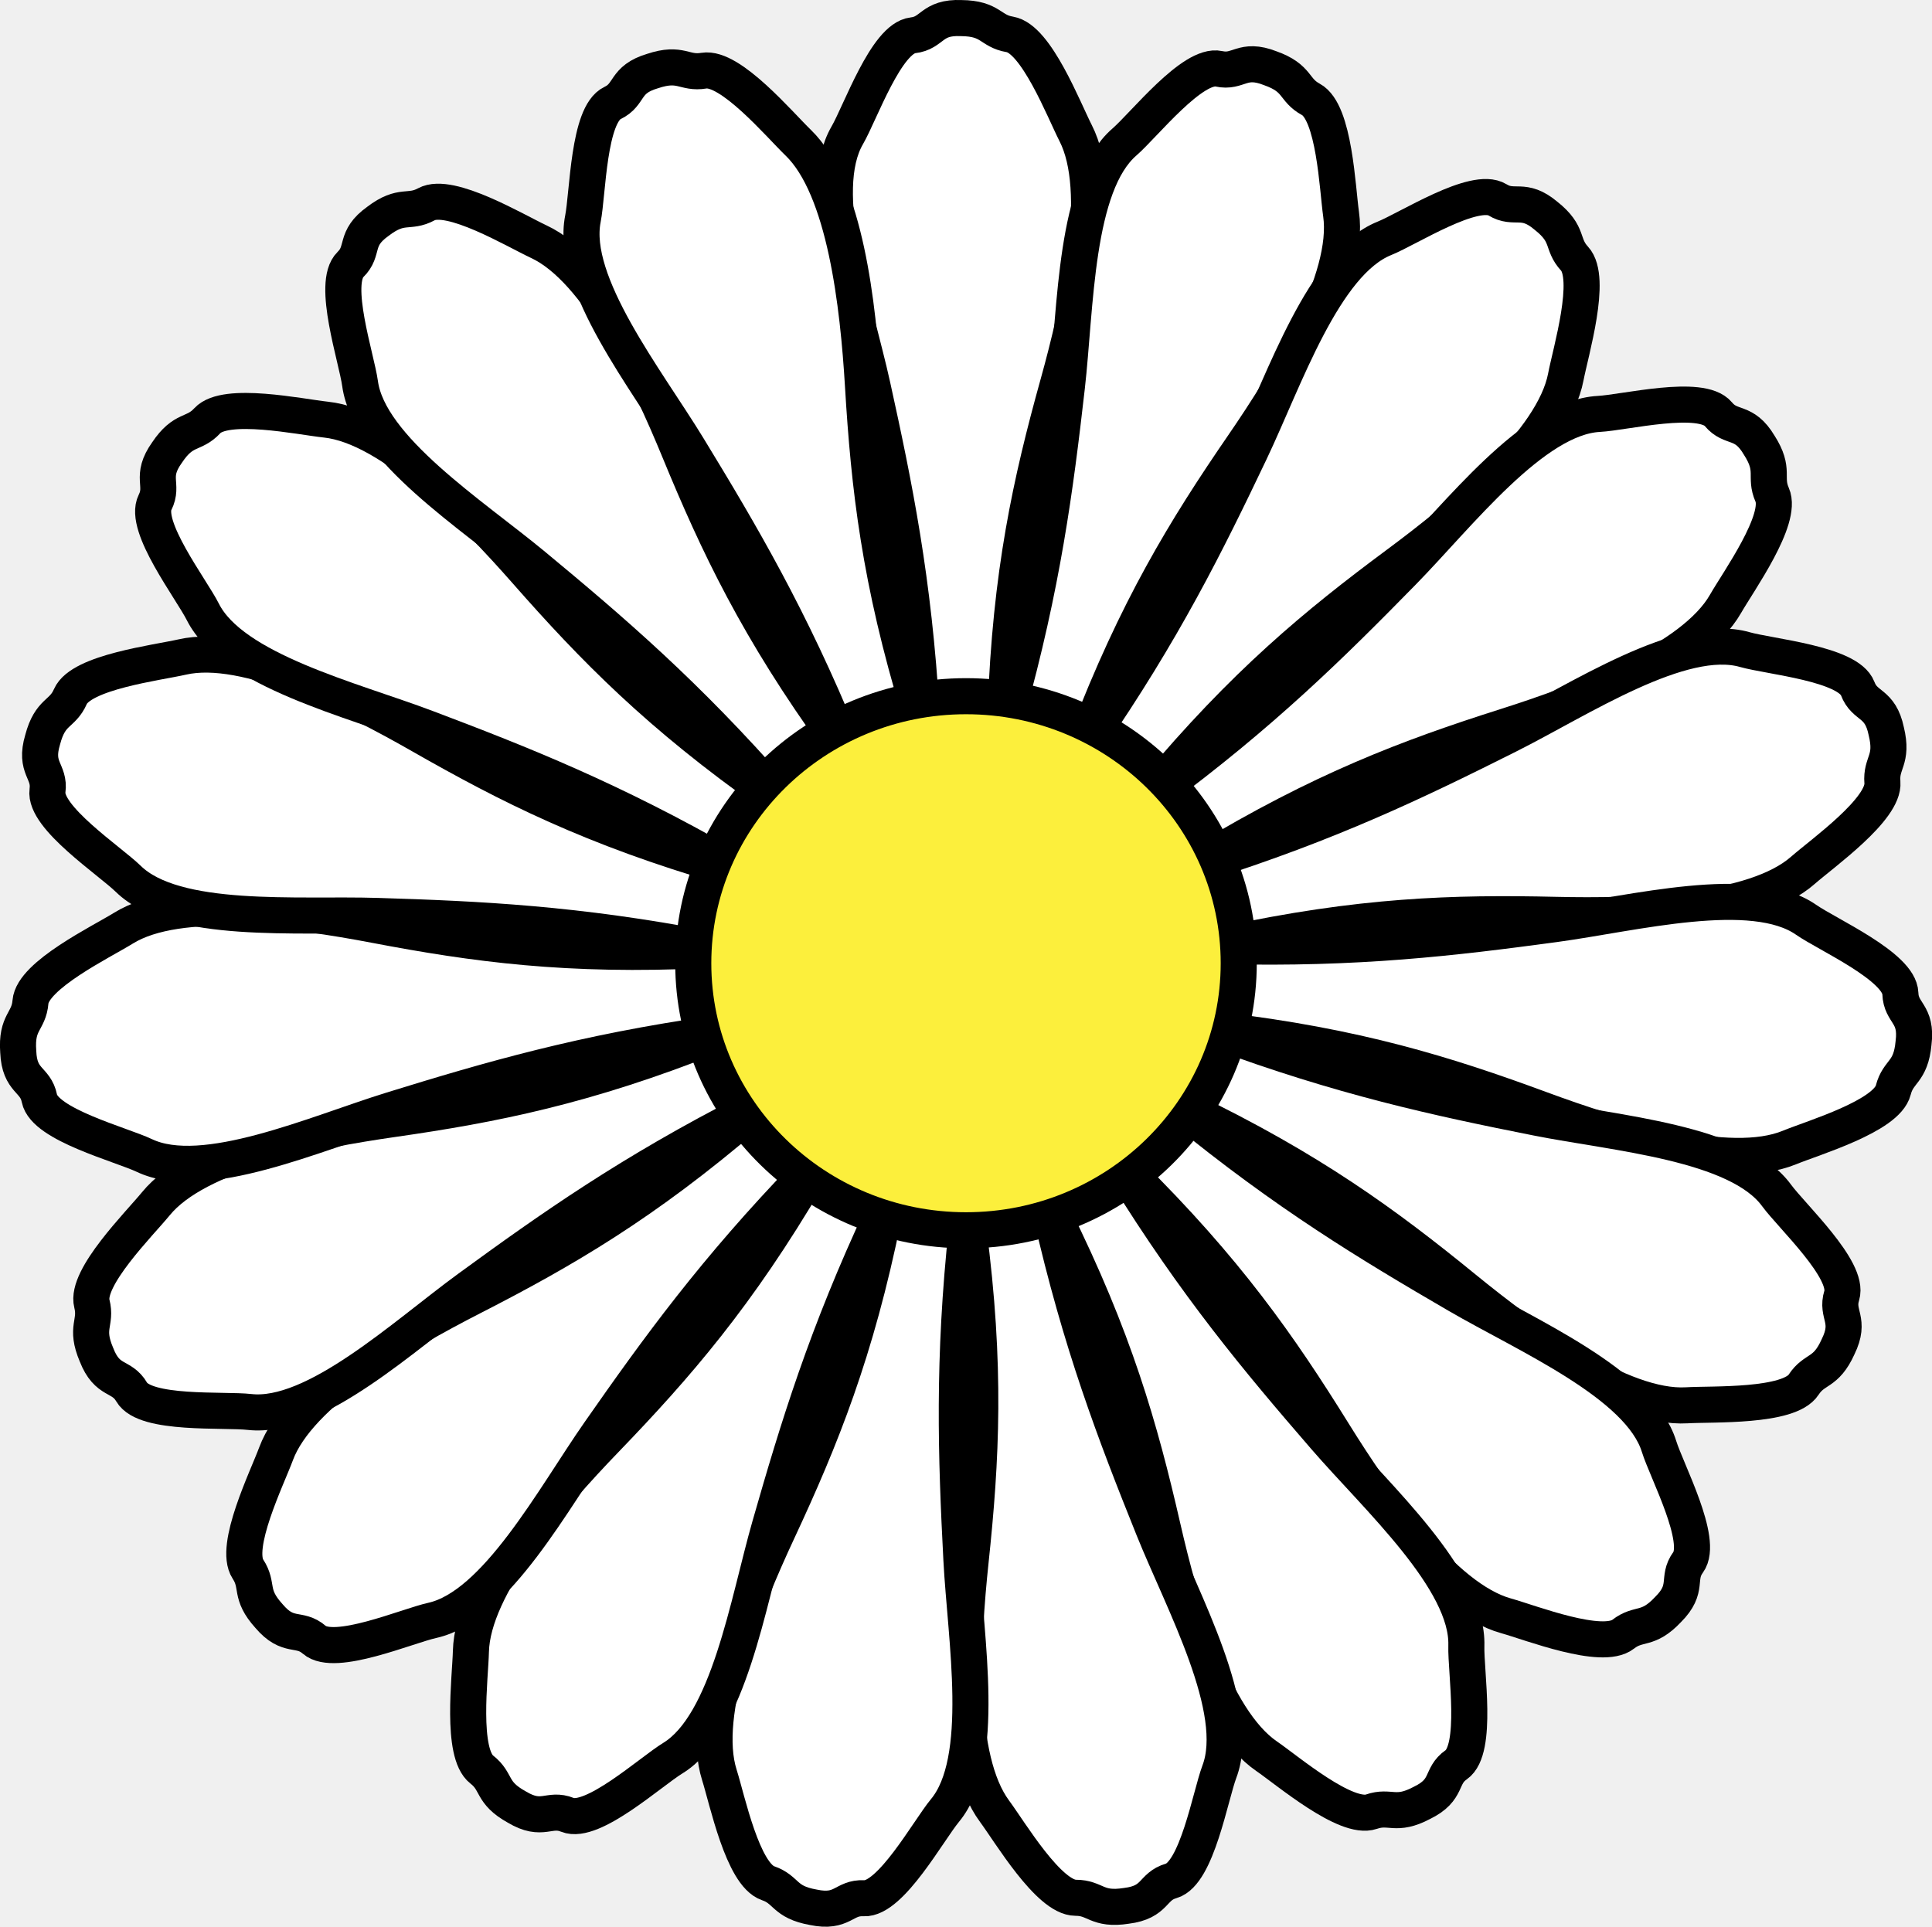
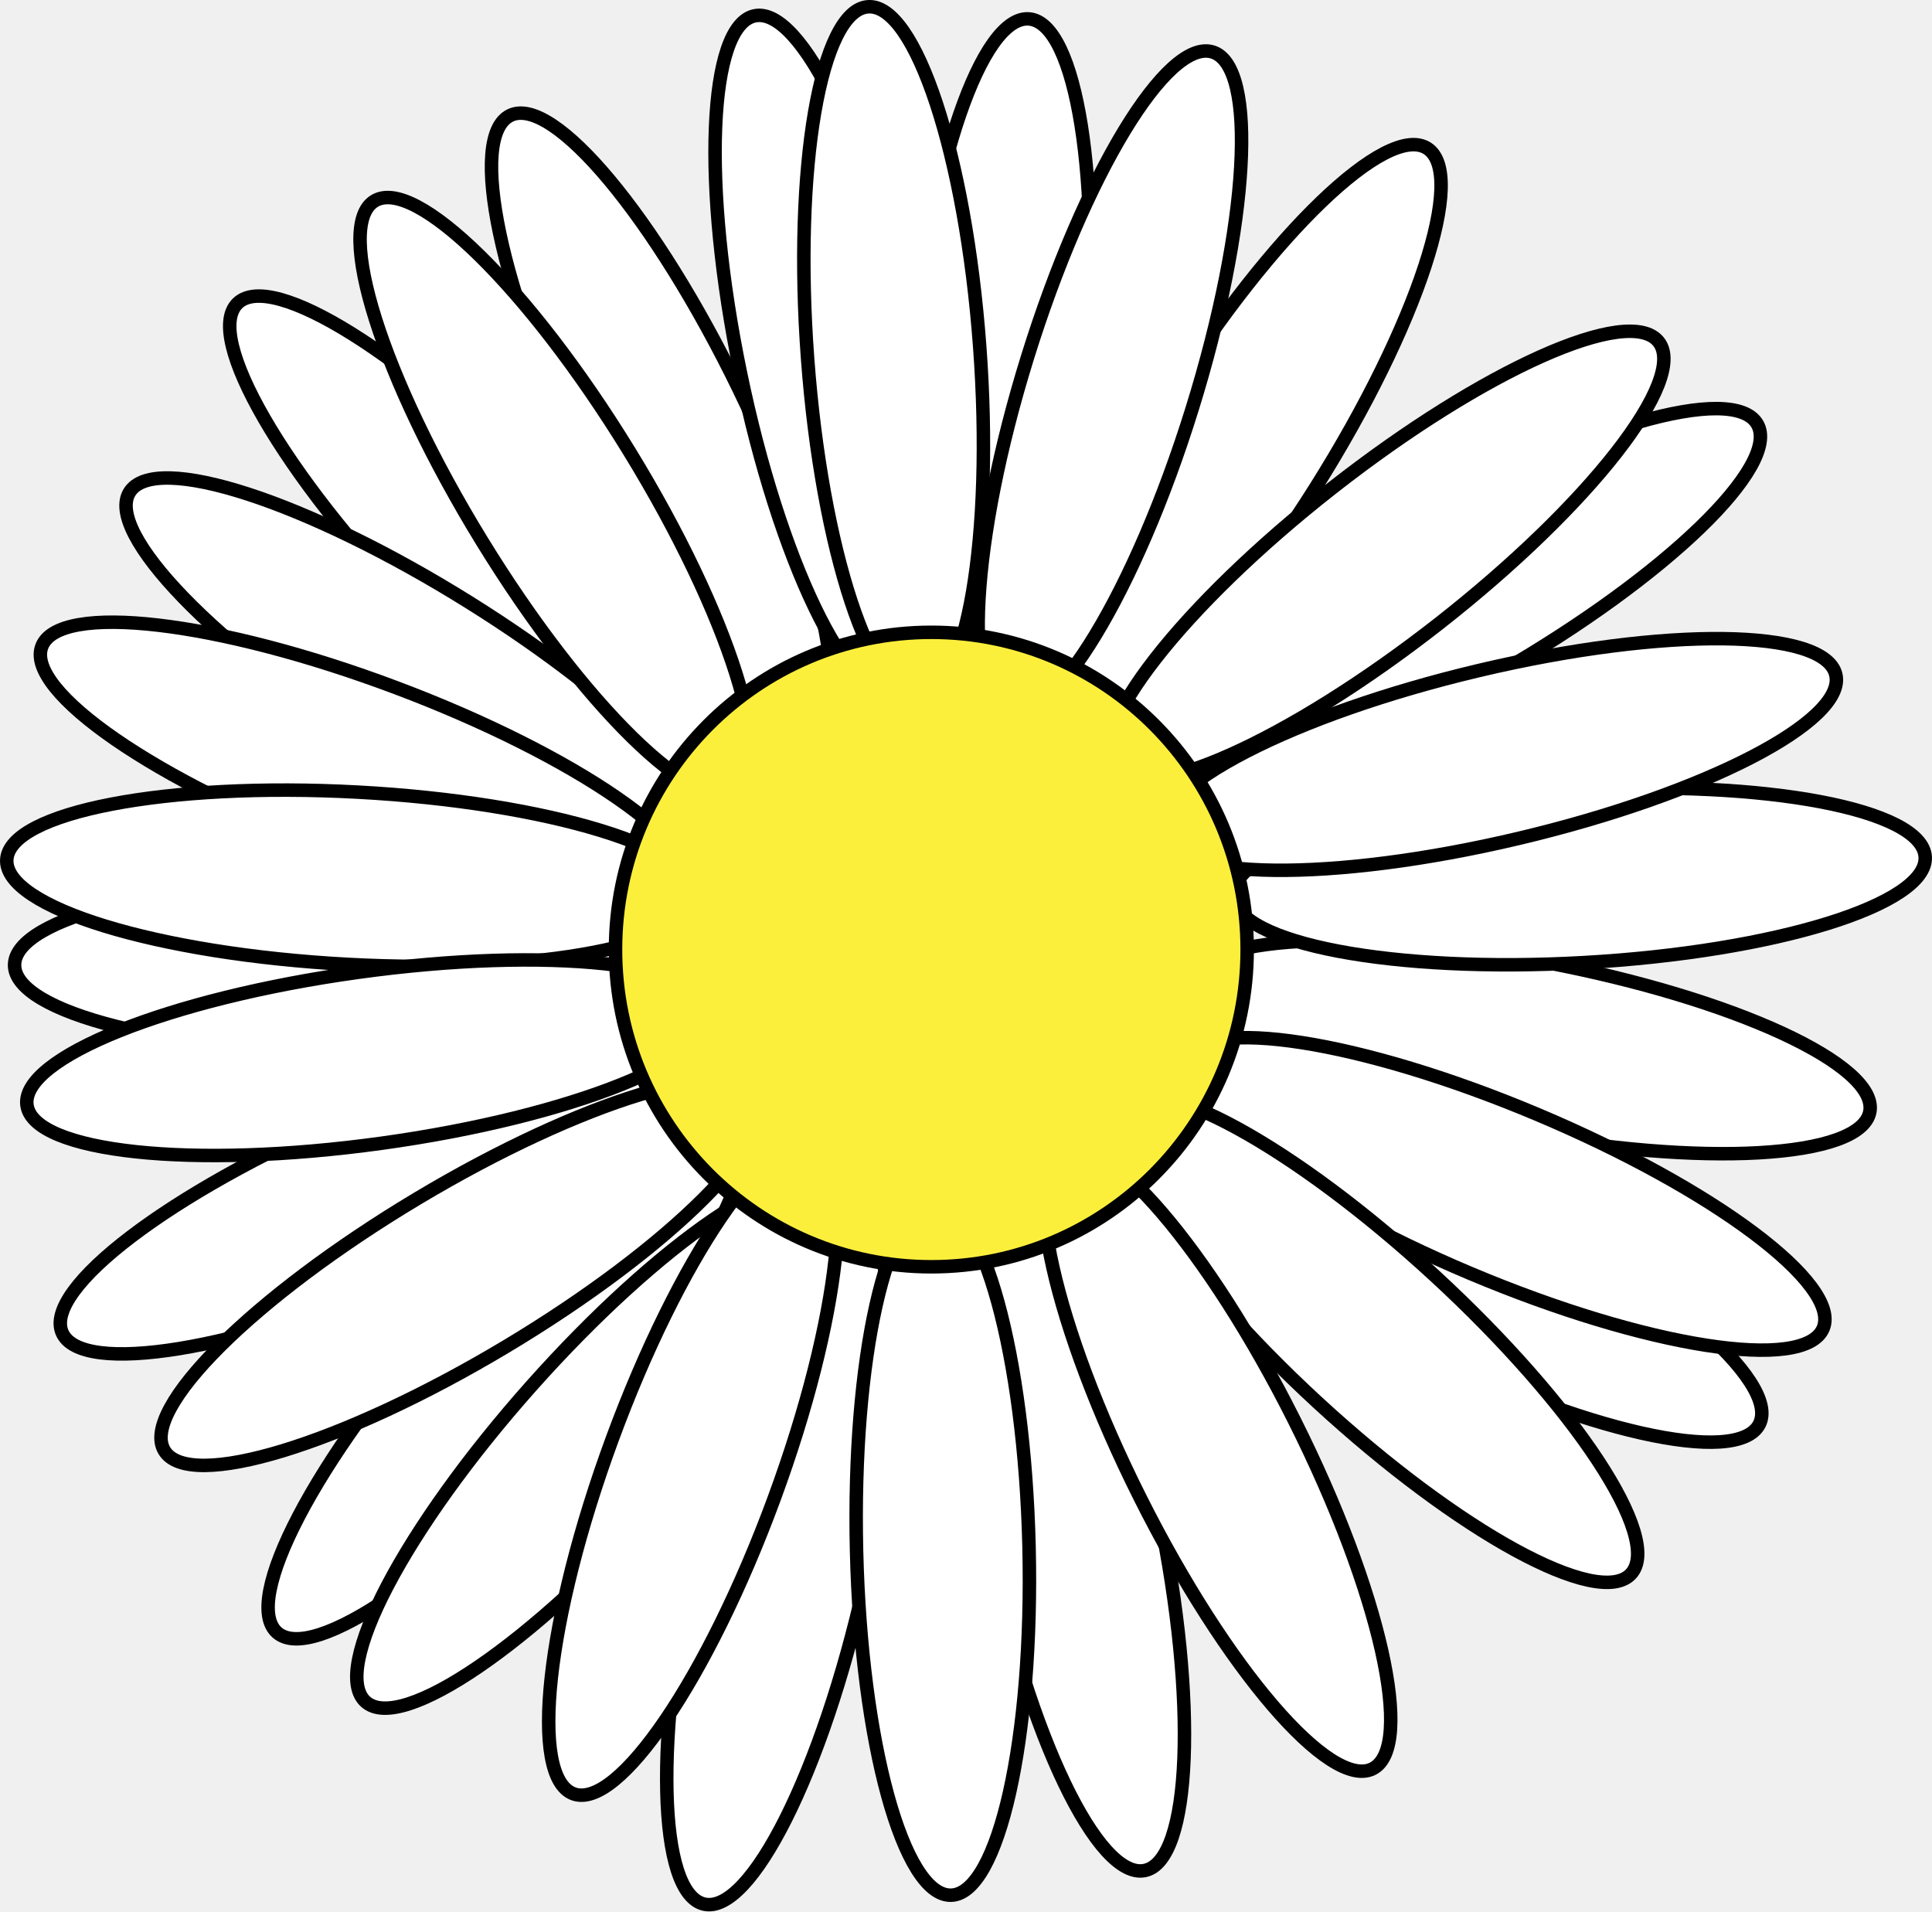
- <svg xmlns="http://www.w3.org/2000/svg" xmlns:xlink="http://www.w3.org/1999/xlink" height="106.813" version="1.0" width="107.1">
-   <path d="M53.284 1.003c-1.67-.07-1.566.829-2.678.955-1.477.167-2.915 4.298-3.636 5.54-1.824 3.143.44 9.564 1.392 13.88 1.227 5.564 2.292 10.8 2.725 18.187l4.662-.16c.27-7.628 1.387-12.667 2.904-18.125 1.184-4.26 2.626-10.668.975-13.9-.653-1.278-2.18-5.229-3.647-5.473-1.103-.184-1.026-.887-2.697-.904z" id="a" style="fill:#fff;fill-opacity:1;stroke:#000;stroke-width:2;stroke-miterlimit:4;stroke-dasharray:none;stroke-opacity:1" />
-   <use height="100%" transform="rotate(18.947 53.524 53.716)" width="100%" xlink:href="#a" />
-   <use height="100%" transform="rotate(37.894 53.524 53.716)" width="100%" xlink:href="#a" />
-   <use height="100%" transform="rotate(56.841 53.524 53.716)" width="100%" xlink:href="#a" />
-   <use height="100%" transform="rotate(75.788 53.524 53.716)" width="100%" xlink:href="#a" />
-   <use height="100%" transform="rotate(94.735 53.524 53.716)" width="100%" xlink:href="#a" />
-   <use height="100%" transform="rotate(113.682 53.524 53.716)" width="100%" xlink:href="#a" />
-   <use height="100%" transform="rotate(132.629 53.524 53.716)" width="100%" xlink:href="#a" />
-   <use height="100%" transform="rotate(151.576 53.524 53.716)" width="100%" xlink:href="#a" />
-   <use height="100%" transform="rotate(170.523 53.524 53.716)" width="100%" xlink:href="#a" />
-   <use height="100%" transform="rotate(-170.53 53.524 53.716)" width="100%" xlink:href="#a" />
-   <use height="100%" transform="rotate(-151.583 53.524 53.716)" width="100%" xlink:href="#a" />
-   <use height="100%" transform="rotate(-132.636 53.524 53.716)" width="100%" xlink:href="#a" />
-   <use height="100%" transform="rotate(-113.689 53.524 53.716)" width="100%" xlink:href="#a" />
-   <use height="100%" transform="rotate(-94.742 53.524 53.716)" width="100%" xlink:href="#a" />
-   <use height="100%" transform="rotate(-75.795 53.524 53.716)" width="100%" xlink:href="#a" />
-   <use height="100%" transform="rotate(-56.848 53.524 53.716)" width="100%" xlink:href="#a" />
-   <use height="100%" transform="rotate(-37.901 53.524 53.716)" width="100%" xlink:href="#a" />
-   <use height="100%" transform="rotate(-18.954 53.524 53.716)" width="100%" xlink:href="#a" />
-   <ellipse cx="53.55" cy="53.407" rx="15.119" ry="14.806" style="fill:#fcef3c;fill-opacity:1;stroke:#000;stroke-width:2;stroke-miterlimit:4;stroke-dasharray:none;stroke-opacity:1" />
+ <svg xmlns="http://www.w3.org/2000/svg" width="282.18" height="279.16" version="1.1">
+   <g transform="translate(-168.94 -402.34)">
+     <g transform="matrix(.98478 0 0 .98478 160.08 393.53)" stroke="#000" stroke-width="2">
+       <path transform="matrix(.89972 -.43648 .43648 .89972 -47.024 81.744)" d="m155.59 58.772c0 28.378-5.728 51.382-12.794 51.382-7.066 0-12.794-23.005-12.794-51.382s5.728-51.382 12.794-51.382c7.066 0 12.794 23.005 12.794 51.382z" fill="#fff" />
+       <path transform="matrix(.97929 -.20246 .20246 .97929 -20.403 32.964)" d="m155.59 58.772c0 28.378-5.728 51.382-12.794 51.382-7.066 0-12.794-23.005-12.794-51.382s5.728-51.382 12.794-51.382c7.066 0 12.794 23.005 12.794 51.382z" fill="#fff" />
+       <path transform="matrix(.71921 -.6948 .6948 .71921 -63.592 147.82)" d="m155.59 58.772c0 28.378-5.728 51.382-12.794 51.382-7.066 0-12.794-23.005-12.794-51.382s5.728-51.382 12.794-51.382c7.066 0 12.794 23.005 12.794 51.382z" fill="#fff" />
+       <path transform="matrix(.52949 -.84831 .84831 .52949 -53.659 199.15)" d="m155.59 58.772c0 28.378-5.728 51.382-12.794 51.382-7.066 0-12.794-23.005-12.794-51.382s5.728-51.382 12.794-51.382c7.066 0 12.794 23.005 12.794 51.382z" fill="#fff" />
+       <path transform="matrix(.35222 -.93592 .93592 .35222 -42.015 235.87)" d="m155.59 58.772c0 28.378-5.728 51.382-12.794 51.382-7.066 0-12.794-23.005-12.794-51.382s5.728-51.382 12.794-51.382c7.066 0 12.794 23.005 12.794 51.382z" fill="#fff" />
+       <path transform="matrix(-.39484 -.91875 .91875 -.39484 67.804 340.69)" d="m155.59 58.772c0 28.378-5.728 51.382-12.794 51.382-7.066 0-12.794-23.005-12.794-51.382s5.728-51.382 12.794-51.382c7.066 0 12.794 23.005 12.794 51.382z" fill="#fff" />
+       <path transform="matrix(.0033881 -.99999 .99999 .0033881 3.283 294.83)" d="m155.59 58.772c0 28.378-5.728 51.382-12.794 51.382-7.066 0-12.794-23.005-12.794-51.382s5.728-51.382 12.794-51.382c7.066 0 12.794 23.005 12.794 51.382z" fill="#fff" />
+       <path transform="matrix(.053537 -.99857 .99857 .053537 -5.0209 278.64)" d="m155.59 58.772c0 28.378-5.728 51.382-12.794 51.382-7.066 0-12.794-23.005-12.794-51.382s5.728-51.382 12.794-51.382c7.066 0 12.794 23.005 12.794 51.382z" fill="#fff" />
+       <path transform="matrix(-.13714 -.99055 .99055 -.13714 25.261 315.32)" d="m155.59 58.772c0 28.378-5.728 51.382-12.794 51.382-7.066 0-12.794-23.005-12.794-51.382s5.728-51.382 12.794-51.382c7.066 0 12.794 23.005 12.794 51.382z" fill="#fff" />
+       <path transform="matrix(.74793 .66377 -.66377 .74793 16.402 73.884)" d="m155.59 58.772c0 28.378-5.728 51.382-12.794 51.382-7.066 0-12.794-23.005-12.794-51.382s5.728-51.382 12.794-51.382c7.066 0 12.794 23.005 12.794 51.382z" fill="#fff" />
+       <path transform="matrix(.51366 .858 -.858 .51366 54.532 44.976)" d="m155.59 58.772c0 28.378-5.728 51.382-12.794 51.382-7.066 0-12.794-23.005-12.794-51.382s5.728-51.382 12.794-51.382c7.066 0 12.794 23.005 12.794 51.382z" fill="#fff" />
+       <path transform="matrix(.97575 .21889 -.21889 .97575 -1.7845 152.6)" d="m155.59 58.772c0 28.378-5.728 51.382-12.794 51.382-7.066 0-12.794-23.005-12.794-51.382s5.728-51.382 12.794-51.382c7.066 0 12.794 23.005 12.794 51.382z" fill="#fff" />
+       <path transform="matrix(.74697 .66486 -.66486 .74697 29.807 84.117)" d="m155.59 58.772c0 28.378-5.728 51.382-12.794 51.382-7.066 0-12.794-23.005-12.794-51.382s5.728-51.382 12.794-51.382c7.066 0 12.794 23.005 12.794 51.382z" fill="#fff" />
+       <path transform="matrix(.93838 .34562 -.34562 .93838 -1.8735 122.26)" d="m155.59 58.772c0 28.378-5.728 51.382-12.794 51.382-7.066 0-12.794-23.005-12.794-51.382s5.728-51.382 12.794-51.382c7.066 0 12.794 23.005 12.794 51.382z" fill="#fff" />
+       <path transform="matrix(.85225 -.52313 .52313 .85225 -61.032 107.16)" d="m155.59 58.772c0 28.378-5.728 51.382-12.794 51.382-7.066 0-12.794-23.005-12.794-51.382s5.728-51.382 12.794-51.382c7.066 0 12.794 23.005 12.794 51.382z" fill="#fff" />
+       <path transform="matrix(.99626 .086367 -.086367 .99626 20.012 -7.9418)" d="m155.59 58.772c0 28.378-5.728 51.382-12.794 51.382-7.066 0-12.794-23.005-12.794-51.382s5.728-51.382 12.794-51.382c7.066 0 12.794 23.005 12.794 51.382z" fill="#fff" />
+       <path transform="matrix(.99725 -.074155 .074155 .99725 -5.2277 13.171)" d="m155.59 58.772c0 28.378-5.728 51.382-12.794 51.382-7.066 0-12.794-23.005-12.794-51.382s5.728-51.382 12.794-51.382c7.066 0 12.794 23.005 12.794 51.382z" fill="#fff" />
+       <path transform="matrix(.84647 .53243 -.53243 .84647 103.72 -51.351)" d="m155.59 58.772c0 28.378-5.728 51.382-12.794 51.382-7.066 0-12.794-23.005-12.794-51.382s5.728-51.382 12.794-51.382c7.066 0 12.794 23.005 12.794 51.382z" fill="#fff" />
+       <path transform="matrix(.50002 .86602 -.86602 .50002 204.63 -55.52)" d="m155.59 58.772c0 28.378-5.728 51.382-12.794 51.382-7.066 0-12.794-23.005-12.794-51.382s5.728-51.382 12.794-51.382c7.066 0 12.794 23.005 12.794 51.382z" fill="#fff" />
+       <path transform="matrix(.95499 .29664 -.29664 .95499 54.671 -32.76)" d="m155.59 58.772c0 28.378-5.728 51.382-12.794 51.382-7.066 0-12.794-23.005-12.794-51.382s5.728-51.382 12.794-51.382c7.066 0 12.794 23.005 12.794 51.382z" fill="#fff" />
+       <path transform="matrix(.44907 -.8935 .8935 .44907 107.39 298.27)" d="m155.59 58.772c0 28.378-5.728 51.382-12.794 51.382-7.066 0-12.794-23.005-12.794-51.382s5.728-51.382 12.794-51.382c7.066 0 12.794 23.005 12.794 51.382z" fill="#fff" />
+       <path transform="matrix(.18678 -.9824 .9824 .18678 151.43 293.54)" d="m155.59 58.772c0 28.378-5.728 51.382-12.794 51.382-7.066 0-12.794-23.005-12.794-51.382s5.728-51.382 12.794-51.382c7.066 0 12.794 23.005 12.794 51.382z" fill="#fff" />
+       <path transform="matrix(-.056359 -.99841 .99841 -.056359 192.6 284.81)" d="m155.59 58.772c0 28.378-5.728 51.382-12.794 51.382-7.066 0-12.794-23.005-12.794-51.382s5.728-51.382 12.794-51.382c7.066 0 12.794 23.005 12.794 51.382z" fill="#fff" />
+       <path transform="matrix(.23035 .97311 -.97311 .23035 255.57 -31.656)" d="m155.59 58.772c0 28.378-5.728 51.382-12.794 51.382-7.066 0-12.794-23.005-12.794-51.382s5.728-51.382 12.794-51.382c7.066 0 12.794 23.005 12.794 51.382z" fill="#fff" />
+       <path transform="matrix(.61667 .78722 -.78722 .61667 172.76 -57.324)" d="m155.59 58.772c0 28.378-5.728 51.382-12.794 51.382-7.066 0-12.794-23.005-12.794-51.382s5.728-51.382 12.794-51.382c7.066 0 12.794 23.005 12.794 51.382z" fill="#fff" />
+       <path transform="matrix(.38815 -.9216 .9216 .38815 122.45 294.8)" d="m155.59 58.772c0 28.378-5.728 51.382-12.794 51.382-7.066 0-12.794-23.005-12.794-51.382s5.728-51.382 12.794-51.382c7.066 0 12.794 23.005 12.794 51.382z" fill="#fff" />
+       <path transform="matrix(.67754 -.73548 .73548 .67754 73.131 272.75)" d="m155.59 58.772c0 28.378-5.728 51.382-12.794 51.382-7.066 0-12.794-23.005-12.794-51.382s5.728-51.382 12.794-51.382c7.066 0 12.794 23.005 12.794 51.382z" fill="#fff" />
+       <path transform="matrix(.97929 -.20246 .20246 .97929 16.646 207.39)" d="m155.59 58.772c0 28.378-5.728 51.382-12.794 51.382-7.066 0-12.794-23.005-12.794-51.382s5.728-51.382 12.794-51.382c7.066 0 12.794 23.005 12.794 51.382z" fill="#fff" />
+       <path transform="matrix(.89382 -.44843 .44843 .89382 35.547 236.84)" d="m155.59 58.772c0 28.378-5.728 51.382-12.794 51.382-7.066 0-12.794-23.005-12.794-51.382s5.728-51.382 12.794-51.382c7.066 0 12.794 23.005 12.794 51.382z" fill="#fff" />
+       <path transform="matrix(.99972 -.023719 .023719 .99972 4.6763 183.28)" d="m155.59 58.772c0 28.378-5.728 51.382-12.794 51.382-7.066 0-12.794-23.005-12.794-51.382s5.728-51.382 12.794-51.382c7.066 0 12.794 23.005 12.794 51.382z" fill="#fff" />
+       <path transform="translate(-6.1906 -6.1906)" d="m200.16 155.96c0 25.984-20.972 47.049-46.842 47.049-25.87 0-46.842-21.064-46.842-47.049s20.972-47.049 46.842-47.049c25.87 0 46.842 21.064 46.842 47.049z" fill="#fcef3c" />
+     </g>
+   </g>
</svg>
